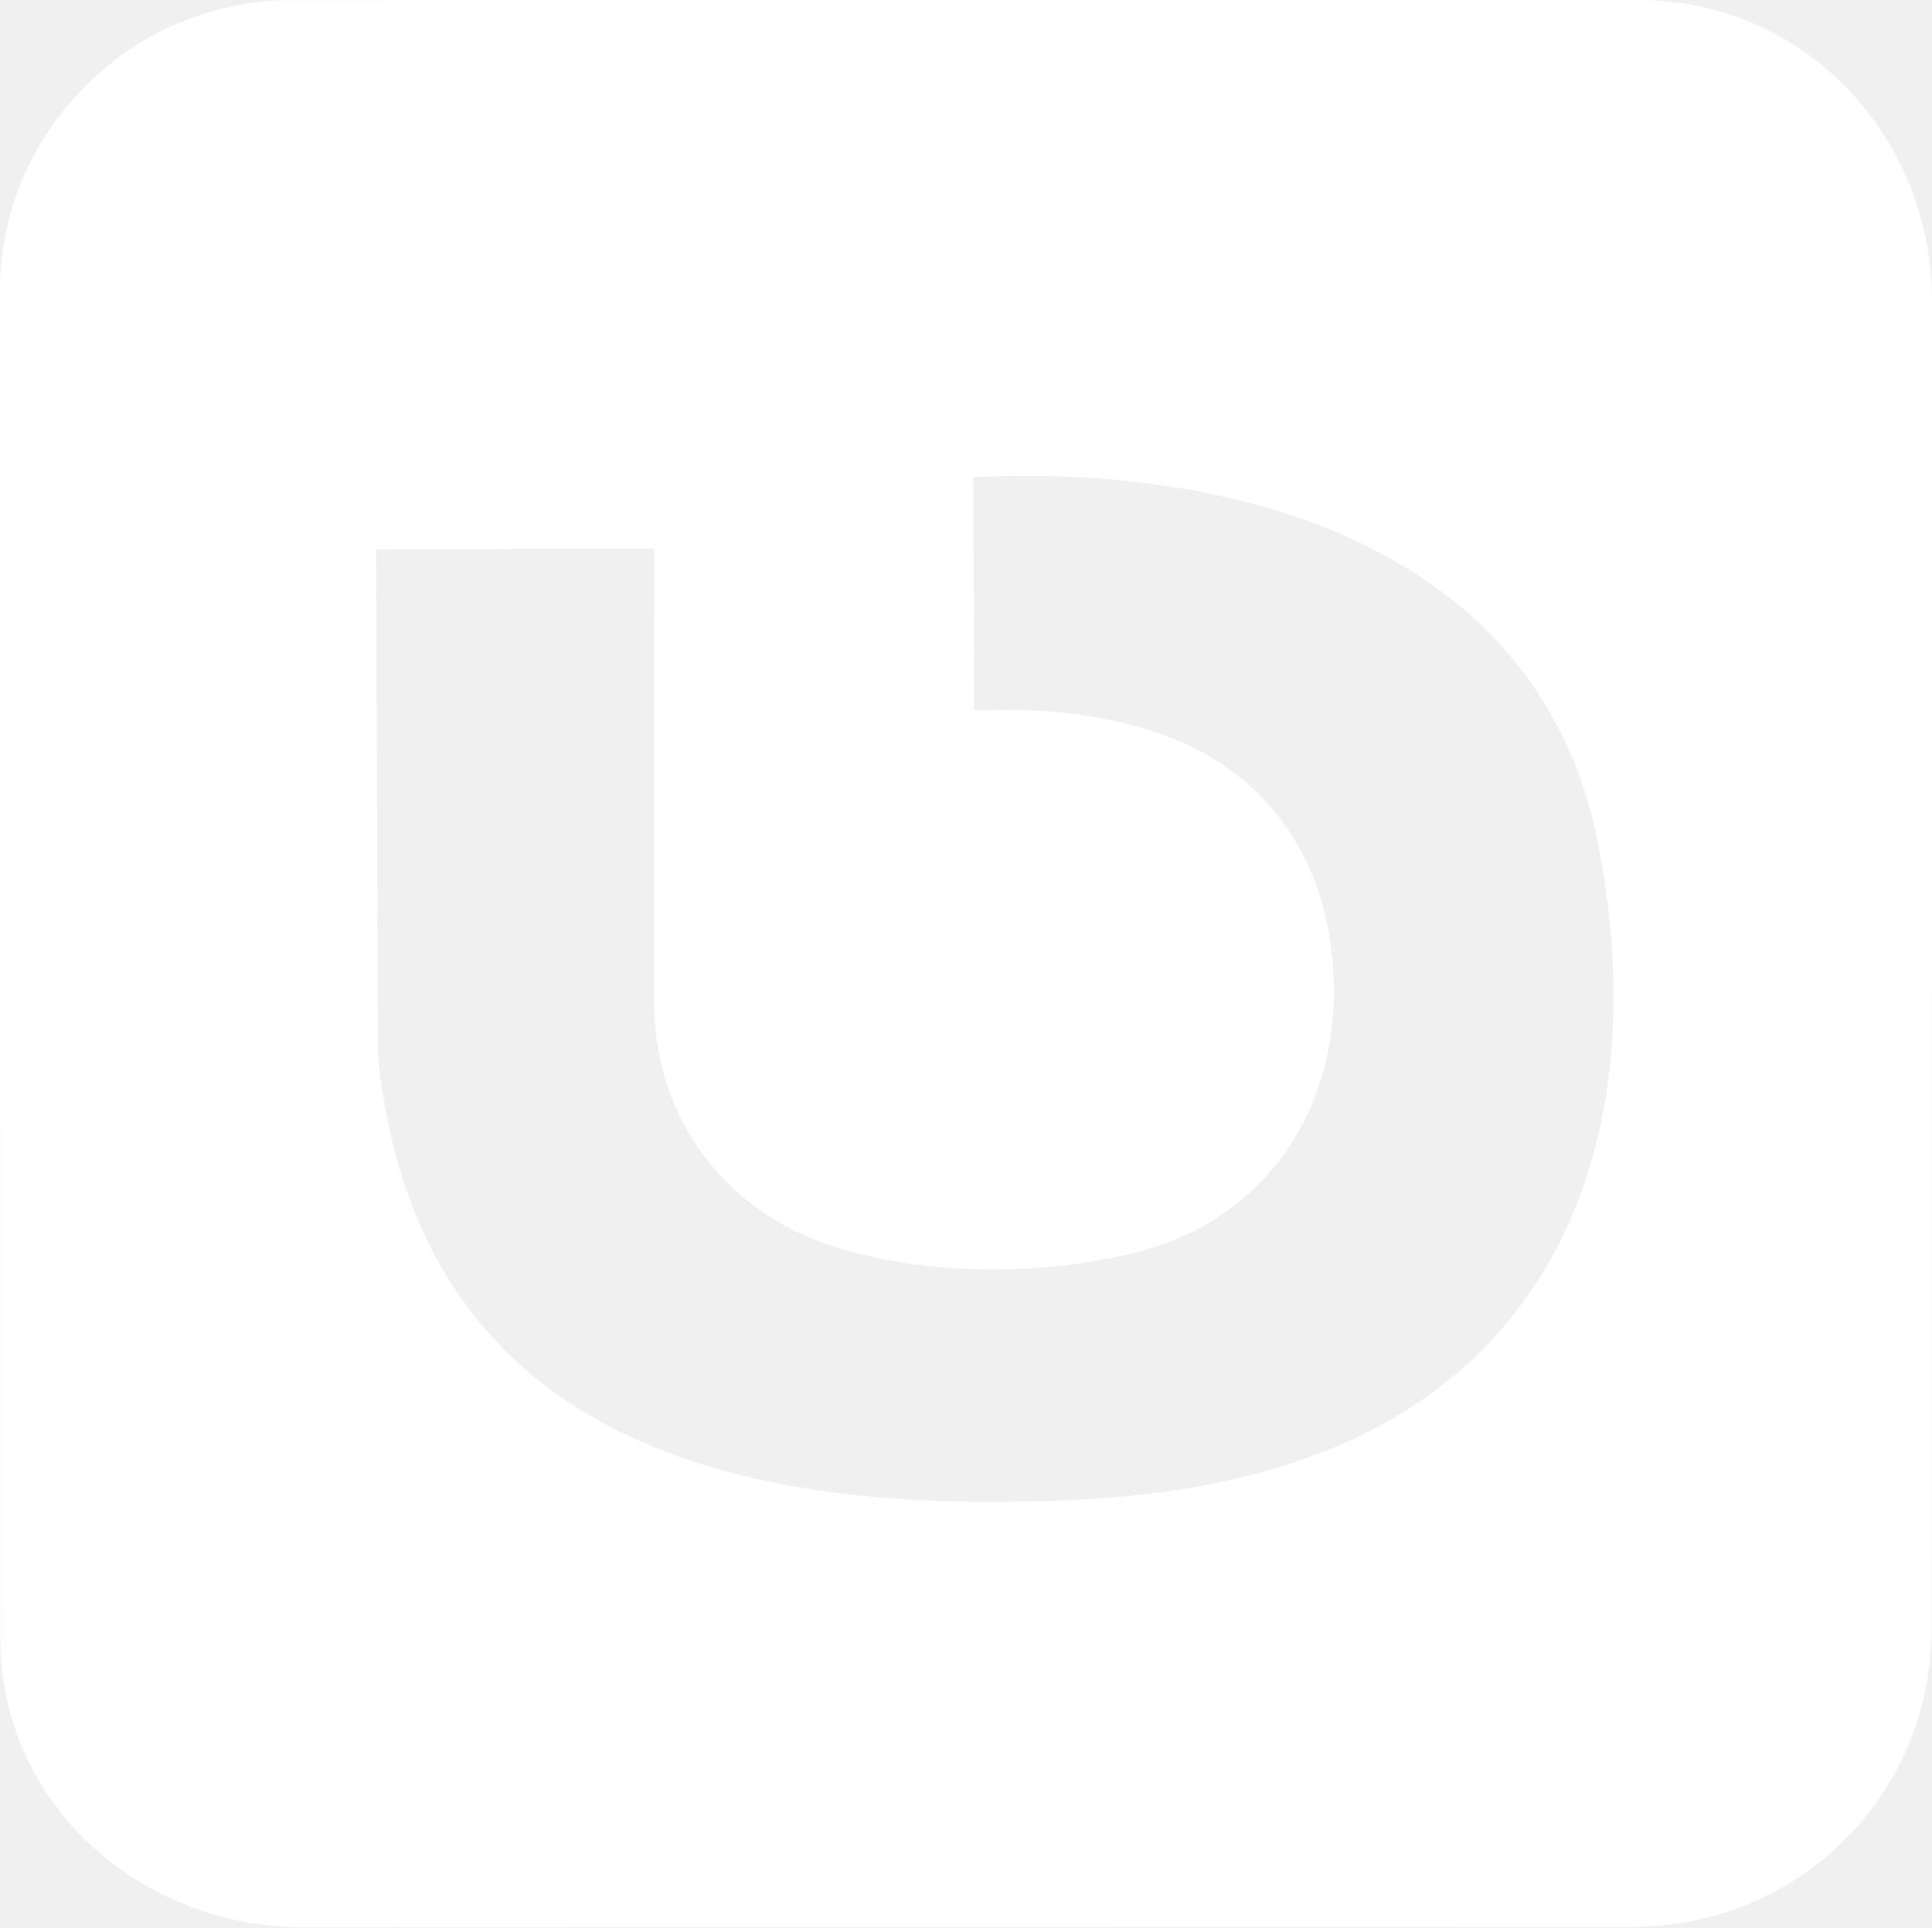
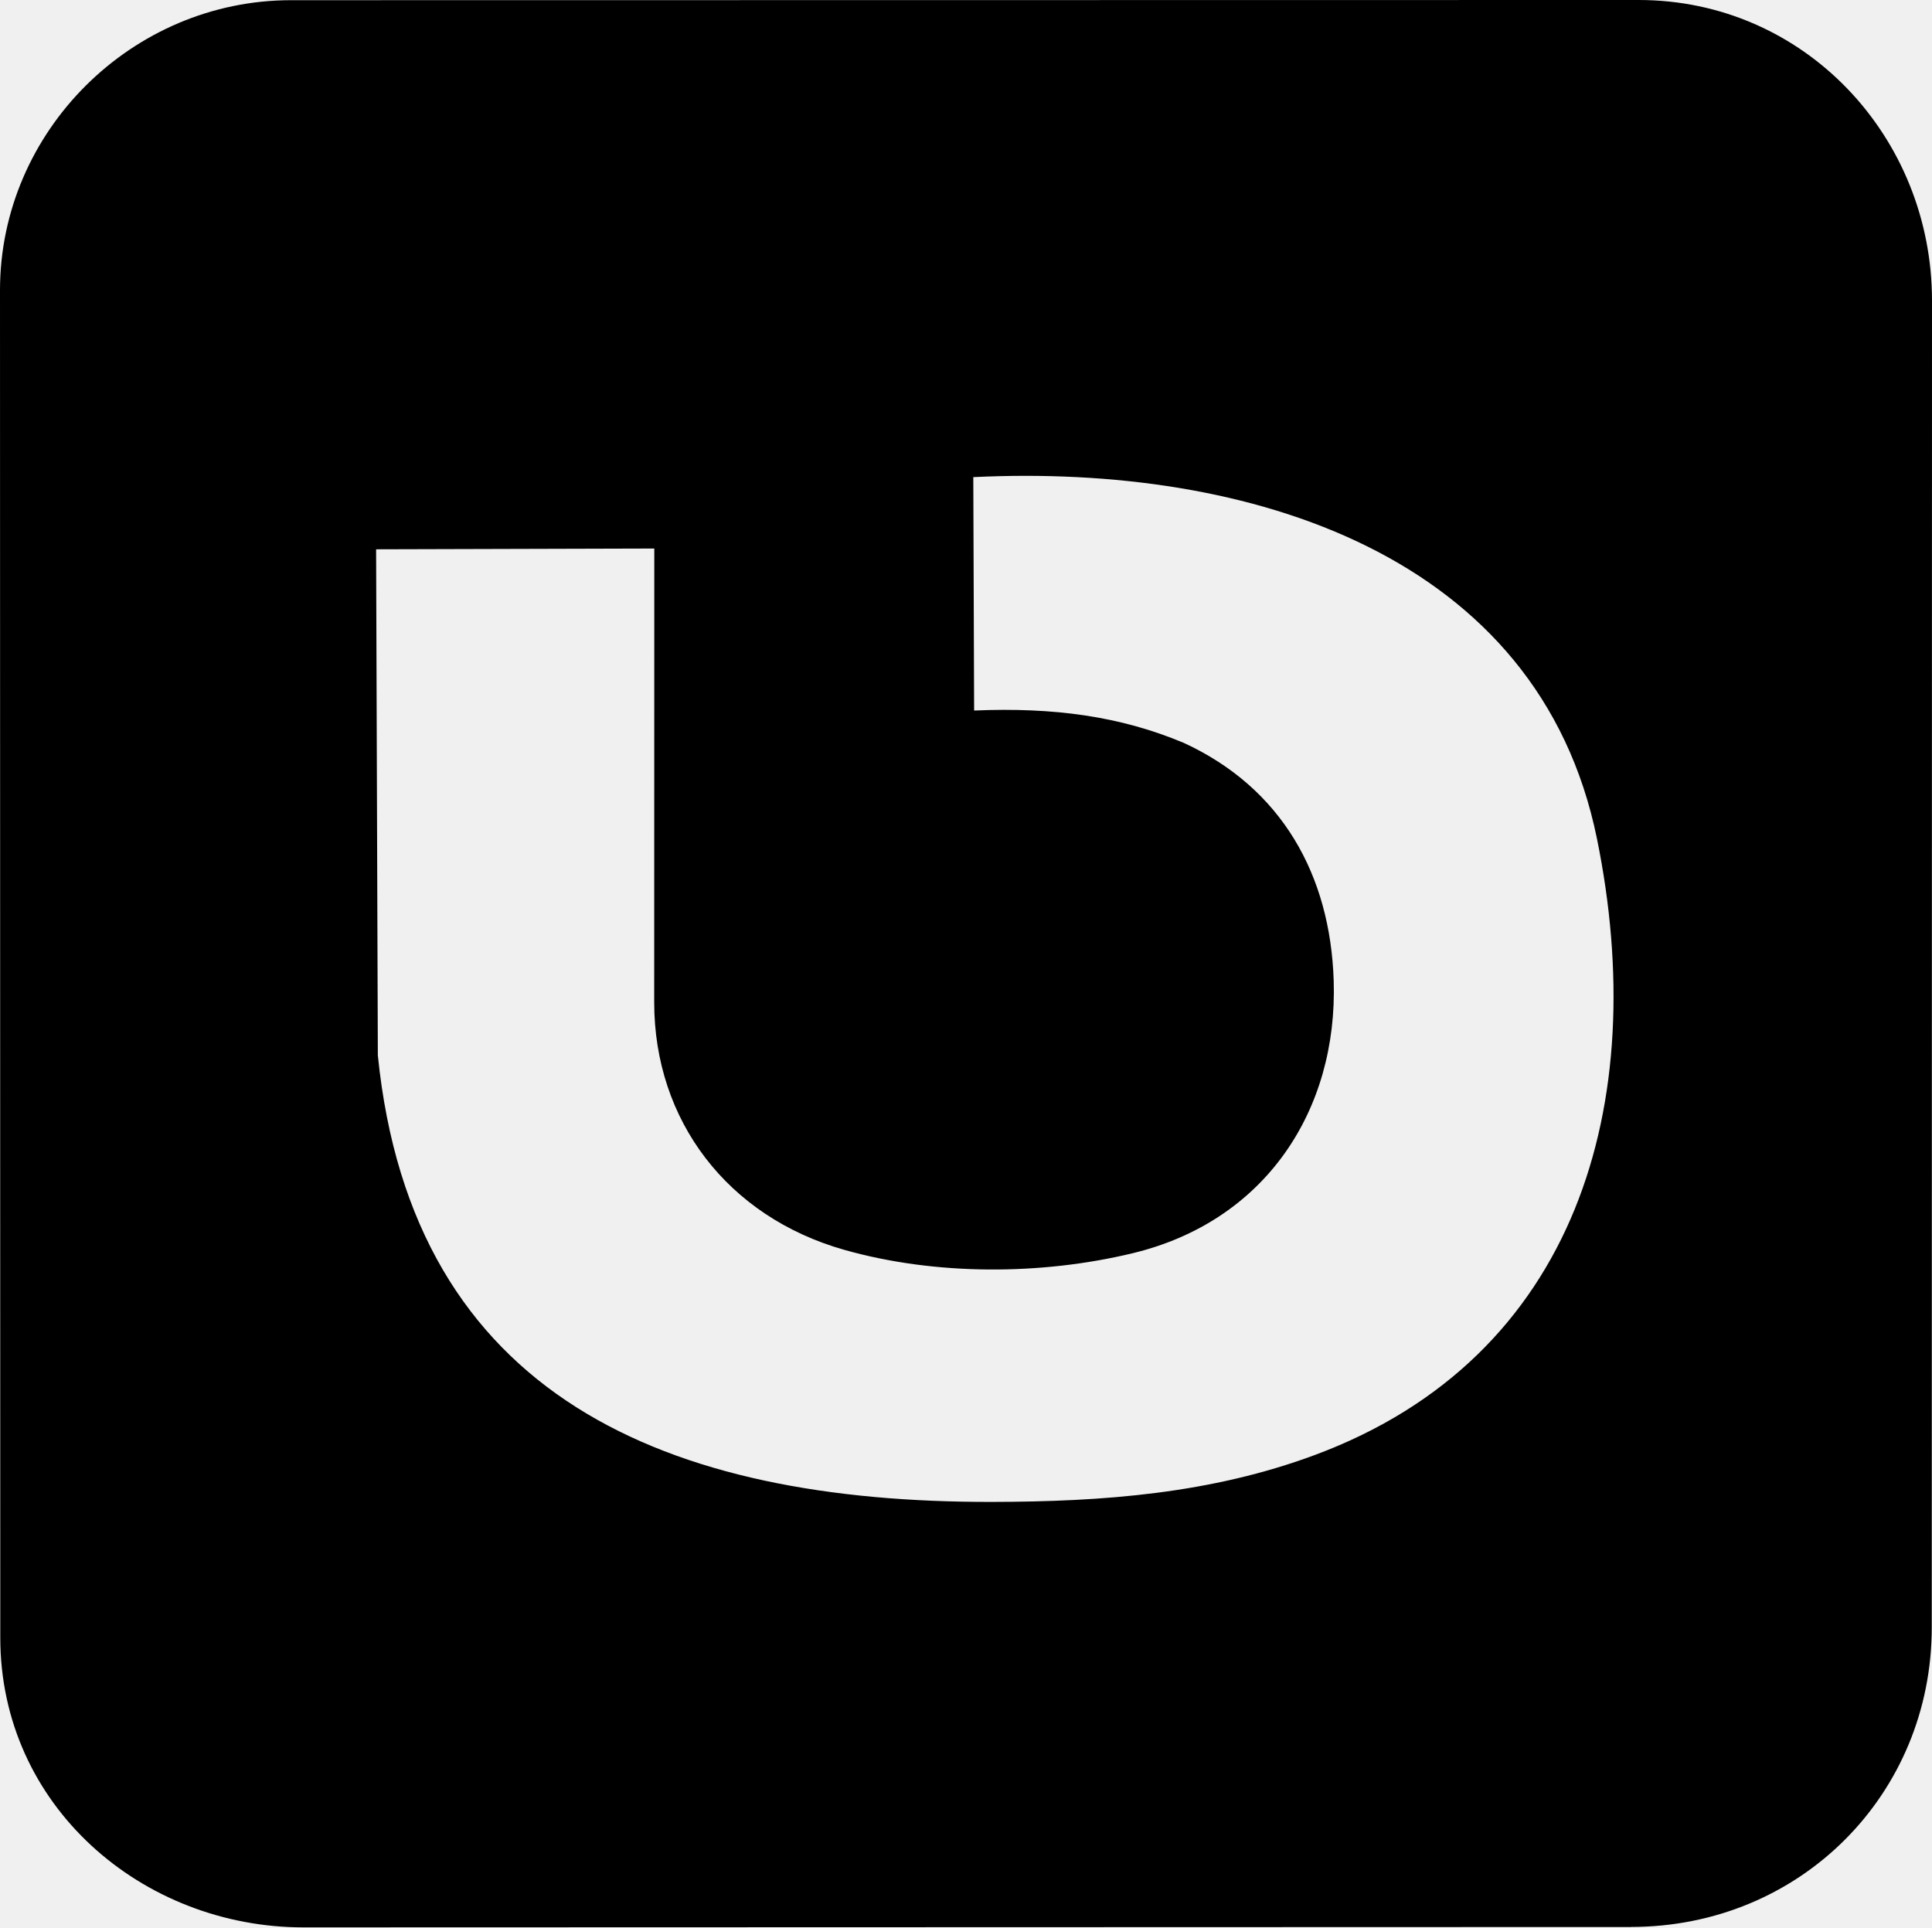
<svg xmlns="http://www.w3.org/2000/svg" viewBox="0 0 400.93 400">
-   <path fill="#fff" d="M338.45,399.92l-275.44.08c-33.48.01-62.95-25.21-62.95-60.12L0,60.22C0,27.23,27.38.04,60.39.04L340.05,0c34.44,0,60.88,28.4,60.88,62.4l-.05,275.34c0,34.59-27.22,62.16-62.43,62.17ZM78.05,114l.36,105.02c7.17,71.07,60.19,92.8,127.45,92.68,23.21-.04,45.48-1.73,67.06-9.76,54.44-20.26,69.69-73.03,58.47-127.94-12.04-58.89-71.99-77.78-129.41-74.98l.17,48.44c16.53-.7,30.36,1.19,43.52,6.72,20.33,9.37,30.39,27.42,31.1,49.33.87,27.05-14.3,49.98-41.73,56.58-18.99,4.58-40.94,4.66-59.89-.72-24.11-6.85-39.39-26.77-39.39-51.35l.02-94.18-57.72.16Z" />
+   <path fill="#000" d="M338.45,399.92l-275.44.08c-33.48.01-62.95-25.21-62.95-60.12L0,60.22C0,27.23,27.38.04,60.39.04L340.05,0c34.44,0,60.88,28.4,60.88,62.4l-.05,275.34c0,34.59-27.22,62.16-62.43,62.17ZM78.05,114l.36,105.02c7.17,71.07,60.19,92.8,127.45,92.68,23.21-.04,45.48-1.73,67.06-9.76,54.44-20.26,69.69-73.03,58.47-127.94-12.04-58.89-71.99-77.78-129.41-74.98l.17,48.44c16.53-.7,30.36,1.19,43.52,6.72,20.33,9.37,30.39,27.42,31.1,49.33.87,27.05-14.3,49.98-41.73,56.58-18.99,4.58-40.94,4.66-59.89-.72-24.11-6.85-39.39-26.77-39.39-51.35l.02-94.18-57.72.16Z" />
</svg>
